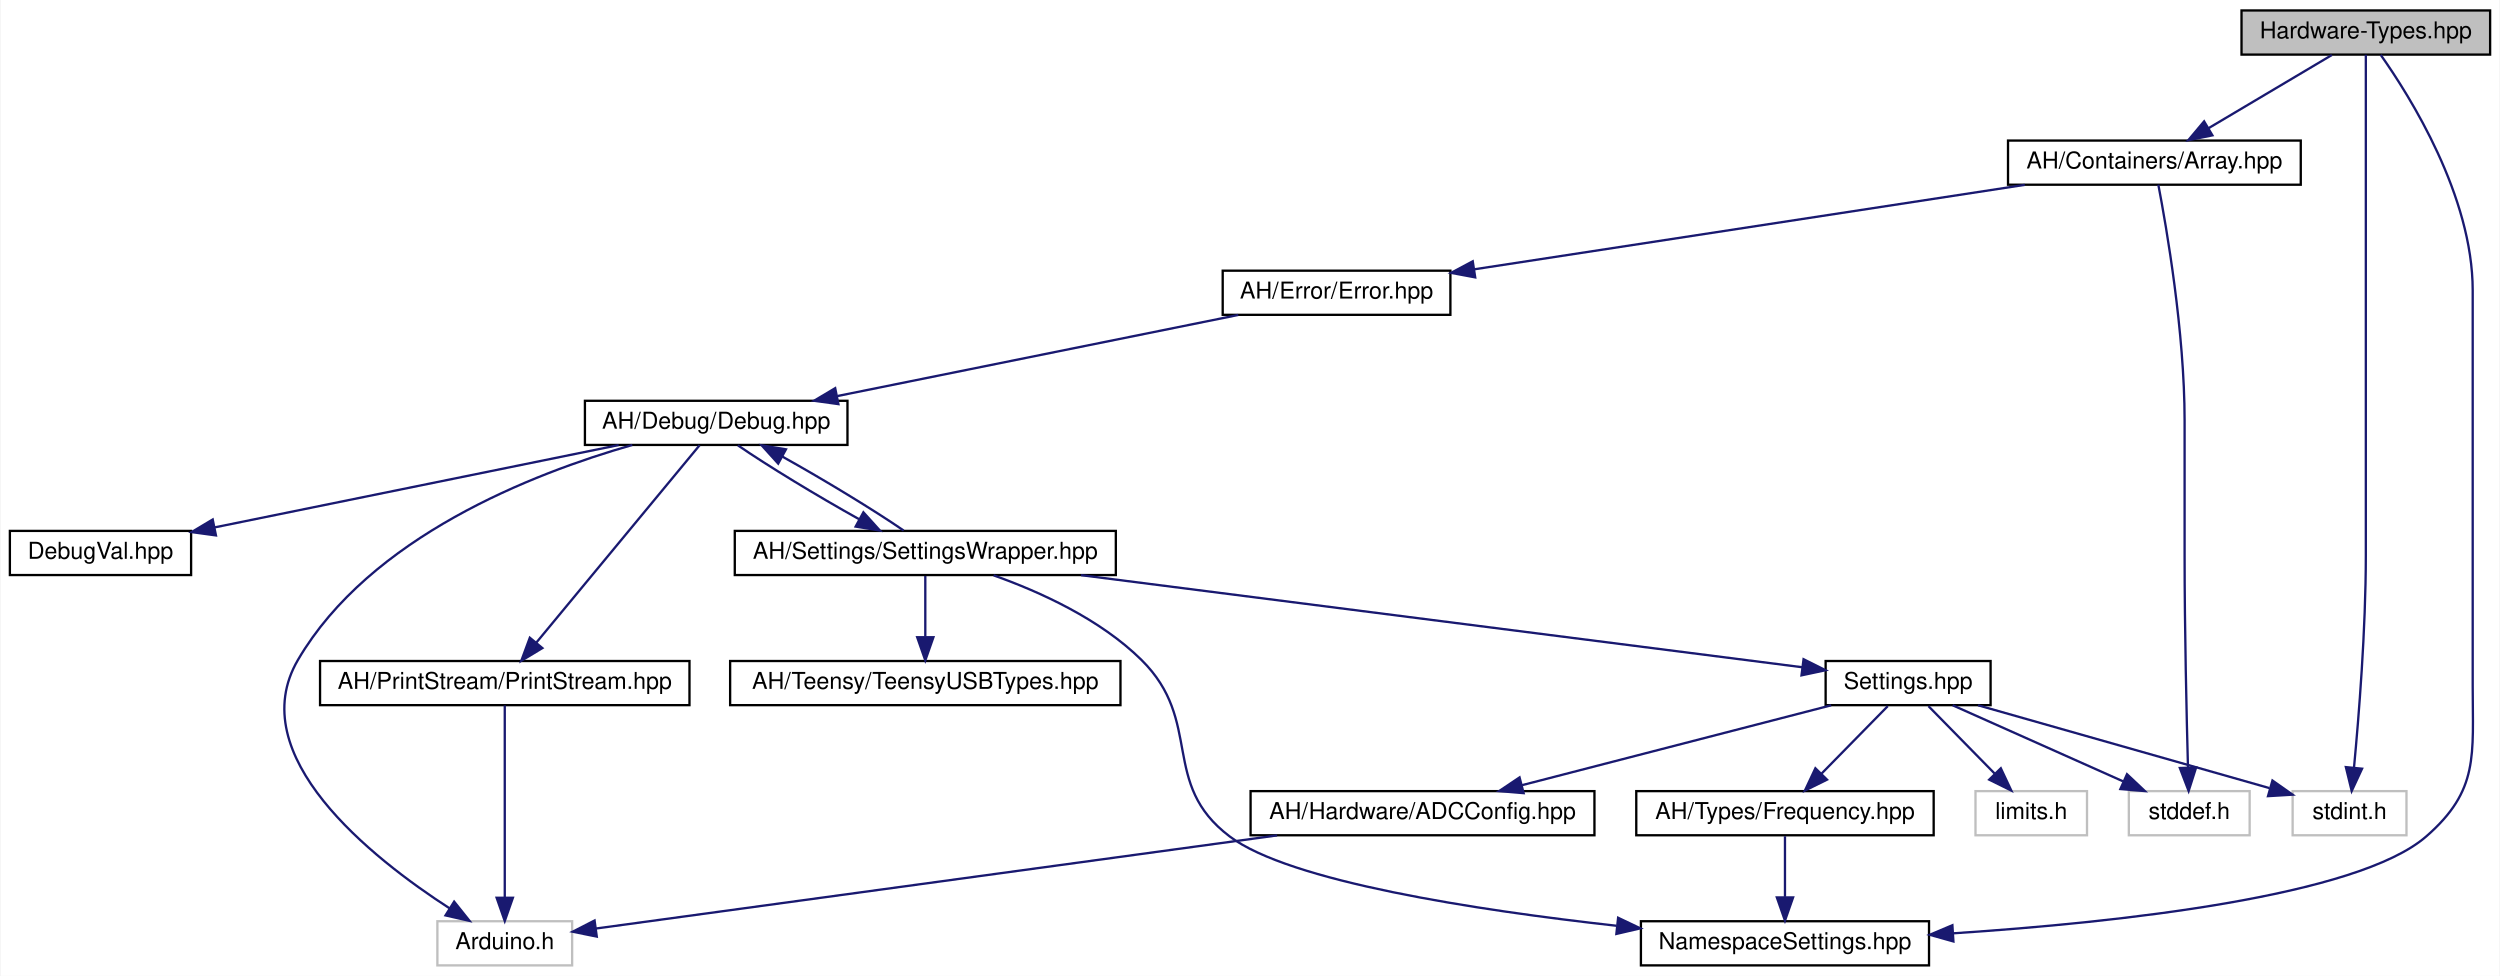
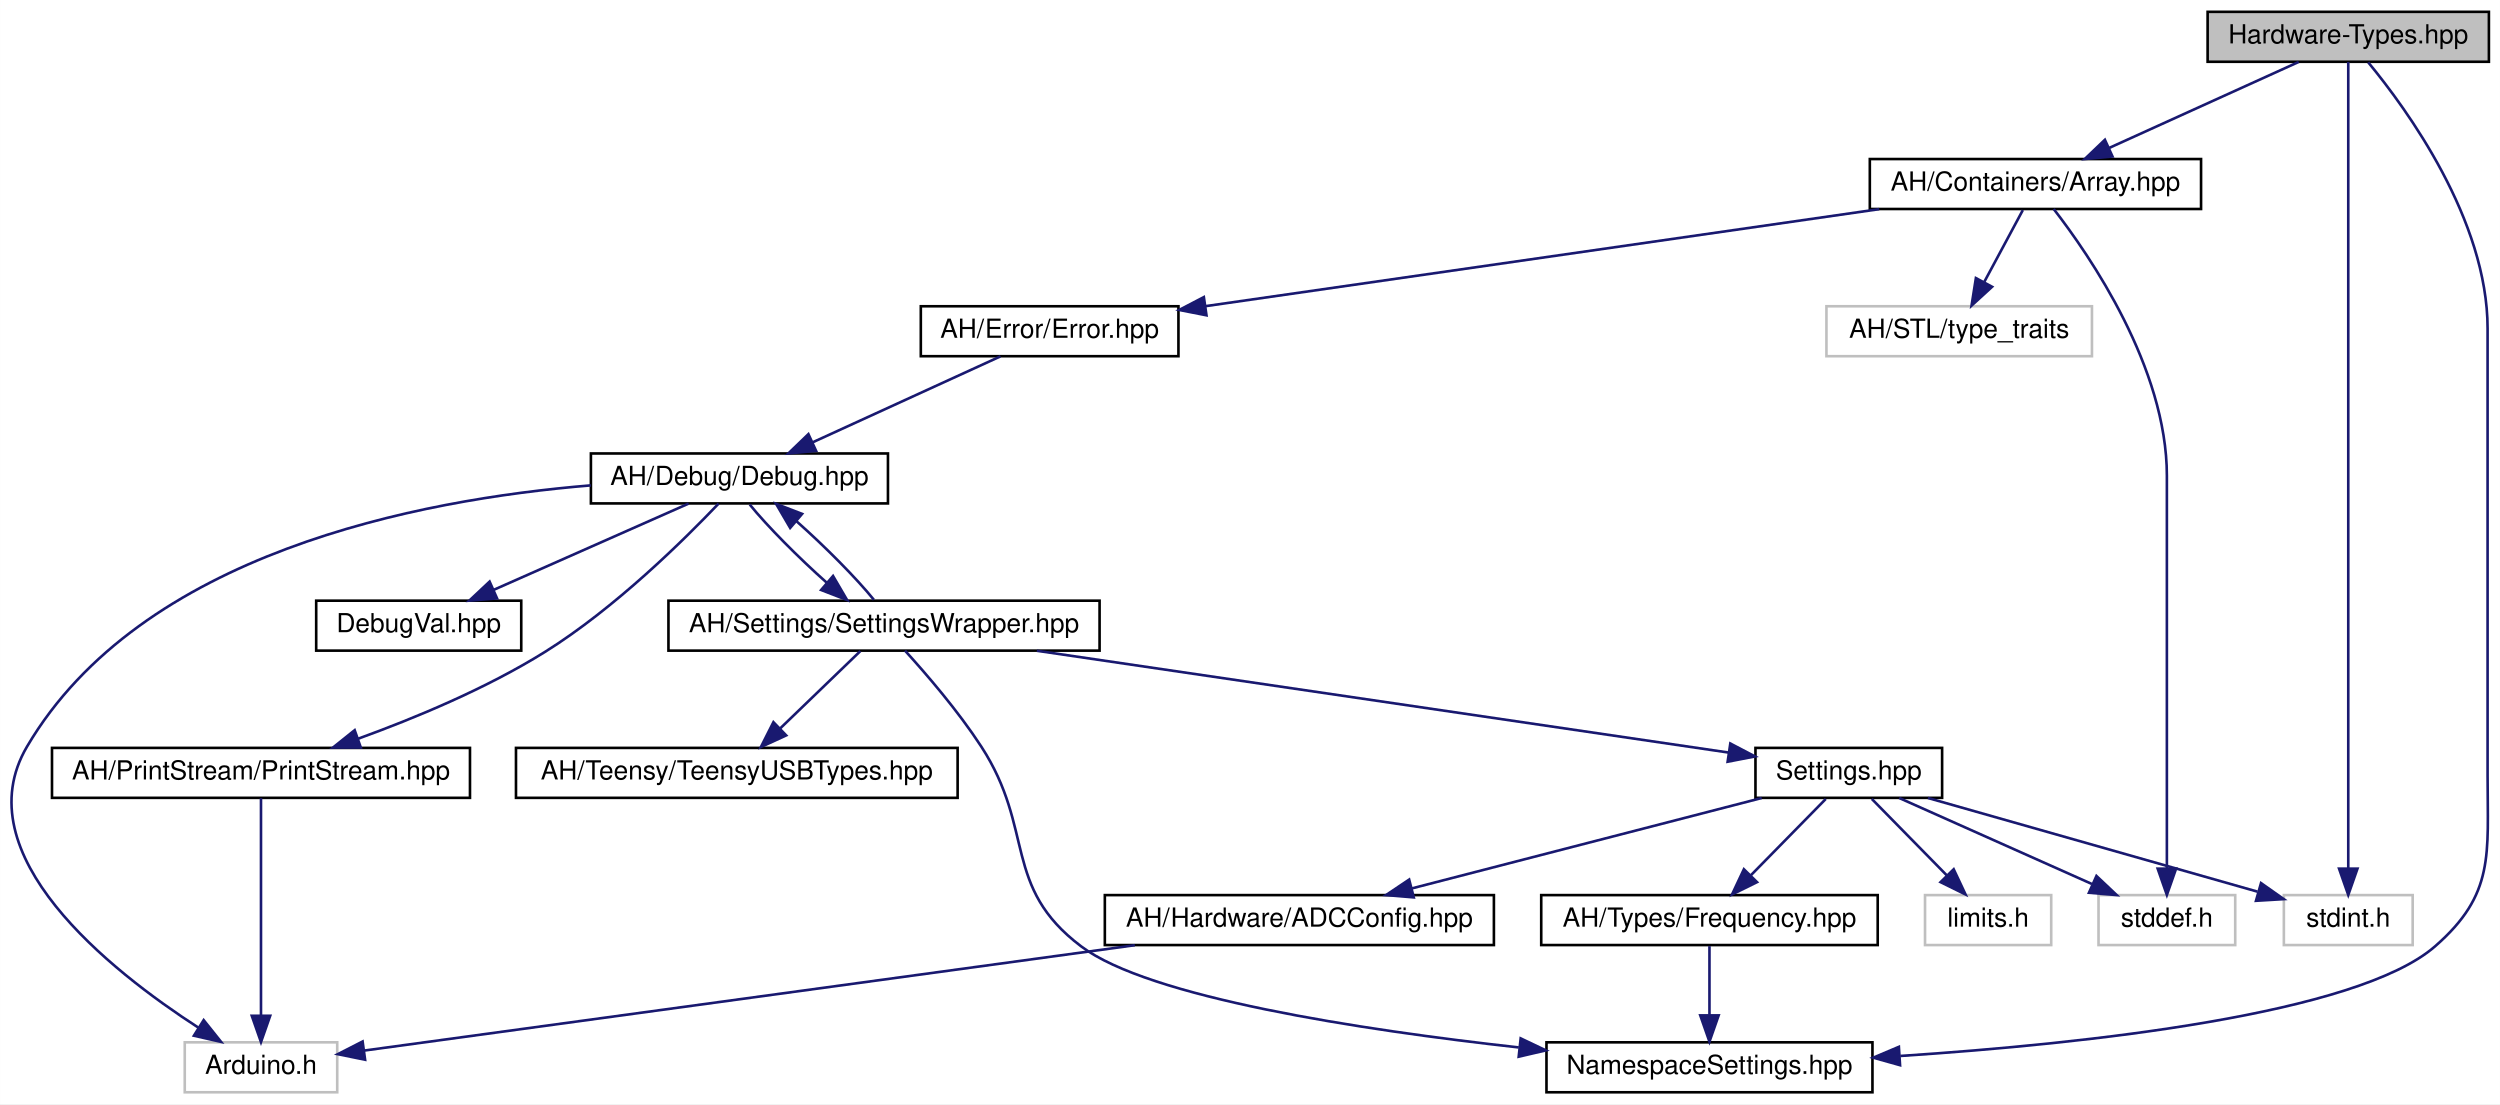
- <svg xmlns="http://www.w3.org/2000/svg" xmlns:xlink="http://www.w3.org/1999/xlink" width="1076pt" height="420pt" viewBox="0.00 0.00 1075.50 420.00">
+ <svg xmlns="http://www.w3.org/2000/svg" xmlns:xlink="http://www.w3.org/1999/xlink" width="951pt" height="420pt" viewBox="0.00 0.00 950.94 420.00">
  <g id="graph0" class="graph" transform="scale(1 1) rotate(0) translate(4 416)">
-     <polygon fill="white" stroke="none" points="-4,4 -4,-416 1071.5,-416 1071.5,4 -4,4" />
+     <polygon fill="white" stroke="none" points="-4,4 -4,-416 946.945,-416 946.945,4 -4,4" />
    <g id="node1" class="node">
      <g id="a_node1">
        <a xlink:title=" ">
-           <polygon fill="#bfbfbf" stroke="black" points="960.5,-392.5 960.5,-411.5 1067.5,-411.5 1067.5,-392.5 960.5,-392.5" />
-           <text text-anchor="middle" x="1014" y="-399.5" font-family="Helvetica,sans-Serif" font-size="10.00">Hardware-Types.hpp</text>
+           <polygon fill="#bfbfbf" stroke="black" points="835.749,-392.5 835.749,-411.5 942.749,-411.5 942.749,-392.5 835.749,-392.5" />
+           <text text-anchor="middle" x="889.249" y="-399.5" font-family="Helvetica,sans-Serif" font-size="10.00">Hardware-Types.hpp</text>
        </a>
      </g>
    </g>
    <g id="node2" class="node">
      <g id="a_node2">
        <a xlink:href="../../de/d76/Array_8hpp.html" target="_top" xlink:title=" ">
-           <polygon fill="white" stroke="black" points="860,-336.5 860,-355.5 986,-355.5 986,-336.5 860,-336.5" />
-           <text text-anchor="middle" x="923" y="-343.5" font-family="Helvetica,sans-Serif" font-size="10.00">AH/Containers/Array.hpp</text>
+           <polygon fill="white" stroke="black" points="707.249,-336.5 707.249,-355.5 833.249,-355.5 833.249,-336.5 707.249,-336.5" />
+           <text text-anchor="middle" x="770.249" y="-343.5" font-family="Helvetica,sans-Serif" font-size="10.00">AH/Containers/Array.hpp</text>
        </a>
      </g>
    </g>
    <g id="edge1" class="edge">
-       <path fill="none" stroke="midnightblue" d="M999.379,-392.324C985.051,-383.822 962.987,-370.729 946.251,-360.797" />
-       <polygon fill="midnightblue" stroke="midnightblue" points="947.97,-357.748 937.584,-355.655 944.398,-363.768 947.97,-357.748" />
+       <path fill="none" stroke="midnightblue" d="M870.393,-392.444C850.983,-383.636 820.519,-369.812 798.284,-359.722" />
+       <polygon fill="midnightblue" stroke="midnightblue" points="799.569,-356.462 789.016,-355.516 796.676,-362.836 799.569,-356.462" />
    </g>
    <g id="node8" class="node">
      <g id="a_node8">
        <a xlink:href="../../dc/dc7/NamespaceSettings_8hpp.html" target="_top" xlink:title=" ">
-           <polygon fill="white" stroke="black" points="702,-0.5 702,-19.5 826,-19.5 826,-0.5 702,-0.5" />
-           <text text-anchor="middle" x="764" y="-7.5" font-family="Helvetica,sans-Serif" font-size="10.00">NamespaceSettings.hpp</text>
-         </a>
-       </g>
-     </g>
-     <g id="edge21" class="edge">
-       <path fill="none" stroke="midnightblue" d="M1020.4,-392.391C1033.04,-374.498 1060,-331.572 1060,-291 1060,-291 1060,-291 1060,-121 1060,-90.775 1062.78,-75.861 1040,-56 1010.39,-30.193 907.968,-19.032 836.592,-14.312" />
-       <polygon fill="midnightblue" stroke="midnightblue" points="836.5,-10.8 826.299,-13.662 836.059,-17.785 836.5,-10.8" />
+           <polygon fill="white" stroke="black" points="584.249,-0.5 584.249,-19.5 708.249,-19.5 708.249,-0.5 584.249,-0.5" />
+           <text text-anchor="middle" x="646.249" y="-7.5" font-family="Helvetica,sans-Serif" font-size="10.00">NamespaceSettings.hpp</text>
+         </a>
+       </g>
+     </g>
+     <g id="edge22" class="edge">
+       <path fill="none" stroke="midnightblue" d="M896.842,-392.281C911.497,-374.523 942.249,-332.337 942.249,-291 942.249,-291 942.249,-291 942.249,-121 942.249,-90.775 945.033,-75.861 922.249,-56 892.643,-30.193 790.217,-19.032 718.841,-14.312" />
+       <polygon fill="midnightblue" stroke="midnightblue" points="718.749,-10.8 708.548,-13.662 718.307,-17.785 718.749,-10.8" />
    </g>
    <g id="node14" class="node">
      <g id="a_node14">
        <a xlink:title=" ">
-           <polygon fill="white" stroke="#bfbfbf" points="982.5,-56.5 982.5,-75.5 1031.5,-75.5 1031.5,-56.5 982.5,-56.5" />
-           <text text-anchor="middle" x="1007" y="-63.5" font-family="Helvetica,sans-Serif" font-size="10.00">stdint.h</text>
-         </a>
-       </g>
-     </g>
-     <g id="edge22" class="edge">
-       <path fill="none" stroke="midnightblue" d="M1014,-392.442C1014,-373.936 1014,-328.812 1014,-291 1014,-291 1014,-291 1014,-177 1014,-144.883 1010.99,-107.598 1008.92,-85.726" />
-       <polygon fill="midnightblue" stroke="midnightblue" points="1012.38,-85.154 1007.92,-75.546 1005.41,-85.841 1012.38,-85.154" />
+           <polygon fill="white" stroke="#bfbfbf" points="864.749,-56.5 864.749,-75.5 913.749,-75.5 913.749,-56.5 864.749,-56.5" />
+           <text text-anchor="middle" x="889.249" y="-63.5" font-family="Helvetica,sans-Serif" font-size="10.00">stdint.h</text>
+         </a>
+       </g>
+     </g>
+     <g id="edge23" class="edge">
+       <path fill="none" stroke="midnightblue" d="M889.249,-392.442C889.249,-373.936 889.249,-328.812 889.249,-291 889.249,-291 889.249,-291 889.249,-177 889.249,-144.948 889.249,-107.643 889.249,-85.749" />
+       <polygon fill="midnightblue" stroke="midnightblue" points="892.749,-85.558 889.249,-75.558 885.749,-85.558 892.749,-85.558" />
    </g>
    <g id="node3" class="node">
      <g id="a_node3">
        <a xlink:href="../../d1/d93/Error_8hpp.html" target="_top" xlink:title=" ">
-           <polygon fill="white" stroke="black" points="522,-280.5 522,-299.5 620,-299.5 620,-280.5 522,-280.5" />
-           <text text-anchor="middle" x="571" y="-287.5" font-family="Helvetica,sans-Serif" font-size="10.00">AH/Error/Error.hpp</text>
+           <polygon fill="white" stroke="black" points="346.249,-280.5 346.249,-299.5 444.249,-299.5 444.249,-280.5 346.249,-280.5" />
+           <text text-anchor="middle" x="395.249" y="-287.5" font-family="Helvetica,sans-Serif" font-size="10.00">AH/Error/Error.hpp</text>
        </a>
      </g>
    </g>
    <g id="edge2" class="edge">
-       <path fill="none" stroke="midnightblue" d="M867.225,-336.444C802.636,-326.535 696.67,-310.279 630.528,-300.132" />
-       <polygon fill="midnightblue" stroke="midnightblue" points="630.682,-296.615 620.267,-298.558 629.621,-303.534 630.682,-296.615" />
+       <path fill="none" stroke="midnightblue" d="M710.829,-336.444C640.655,-326.338 524.631,-309.631 454.521,-299.535" />
+       <polygon fill="midnightblue" stroke="midnightblue" points="454.918,-296.056 444.521,-298.095 453.92,-302.985 454.918,-296.056" />
    </g>
    <g id="node13" class="node">
      <g id="a_node13">
        <a xlink:title=" ">
-           <polygon fill="white" stroke="#bfbfbf" points="912,-56.5 912,-75.5 964,-75.5 964,-56.5 912,-56.5" />
-           <text text-anchor="middle" x="938" y="-63.5" font-family="Helvetica,sans-Serif" font-size="10.00">stddef.h</text>
+           <polygon fill="white" stroke="#bfbfbf" points="794.249,-56.5 794.249,-75.5 846.249,-75.5 846.249,-56.5 794.249,-56.5" />
+           <text text-anchor="middle" x="820.249" y="-63.5" font-family="Helvetica,sans-Serif" font-size="10.00">stddef.h</text>
+         </a>
+       </g>
+     </g>
+     <g id="edge21" class="edge">
+       <path fill="none" stroke="midnightblue" d="M777.201,-336.481C790.94,-318.753 820.249,-276.116 820.249,-235 820.249,-235 820.249,-235 820.249,-177 820.249,-144.948 820.249,-107.643 820.249,-85.749" />
+       <polygon fill="midnightblue" stroke="midnightblue" points="823.749,-85.558 820.249,-75.558 816.749,-85.558 823.749,-85.558" />
+     </g>
+     <g id="node17" class="node">
+       <g id="a_node17">
+         <a xlink:title=" ">
+           <polygon fill="white" stroke="#bfbfbf" points="690.749,-280.5 690.749,-299.5 791.749,-299.5 791.749,-280.5 690.749,-280.5" />
+           <text text-anchor="middle" x="741.249" y="-287.5" font-family="Helvetica,sans-Serif" font-size="10.00">AH/STL/type_traits</text>
        </a>
      </g>
    </g>
    <g id="edge20" class="edge">
-       <path fill="none" stroke="midnightblue" d="M924.7,-336.483C928.223,-318.056 936,-273.076 936,-235 936,-235 936,-235 936,-177 936,-144.943 936.86,-107.639 937.452,-85.747" />
-       <polygon fill="midnightblue" stroke="midnightblue" points="940.956,-85.651 937.739,-75.557 933.959,-85.454 940.956,-85.651" />
+       <path fill="none" stroke="midnightblue" d="M765.46,-336.083C761.49,-328.691 755.724,-317.953 750.814,-308.811" />
+       <polygon fill="midnightblue" stroke="midnightblue" points="753.763,-306.905 745.948,-299.751 747.596,-310.217 753.763,-306.905" />
    </g>
    <g id="node4" class="node">
      <g id="a_node4">
        <a xlink:href="../../df/dee/Debug_8hpp.html" target="_top" xlink:title=" ">
-           <polygon fill="white" stroke="black" points="247.5,-224.5 247.5,-243.5 360.5,-243.5 360.5,-224.5 247.5,-224.5" />
-           <text text-anchor="middle" x="304" y="-231.5" font-family="Helvetica,sans-Serif" font-size="10.00">AH/Debug/Debug.hpp</text>
+           <polygon fill="white" stroke="black" points="220.749,-224.5 220.749,-243.5 333.749,-243.5 333.749,-224.5 220.749,-224.5" />
+           <text text-anchor="middle" x="277.249" y="-231.5" font-family="Helvetica,sans-Serif" font-size="10.00">AH/Debug/Debug.hpp</text>
        </a>
      </g>
    </g>
    <g id="edge3" class="edge">
-       <path fill="none" stroke="midnightblue" d="M528.693,-280.444C481.92,-270.984 406.54,-255.738 356.15,-245.547" />
-       <polygon fill="midnightblue" stroke="midnightblue" points="356.604,-242.068 346.109,-243.516 355.217,-248.929 356.604,-242.068" />
+       <path fill="none" stroke="midnightblue" d="M376.551,-280.444C357.304,-271.636 327.096,-257.812 305.049,-247.722" />
+       <polygon fill="midnightblue" stroke="midnightblue" points="306.408,-244.495 295.859,-243.516 303.495,-250.86 306.408,-244.495" />
    </g>
    <g id="node5" class="node">
      <g id="a_node5">
        <a xlink:href="../../dd/d80/PrintStream_8hpp.html" target="_top" xlink:title=" ">
-           <polygon fill="white" stroke="black" points="133.5,-112.5 133.5,-131.5 292.5,-131.5 292.5,-112.5 133.5,-112.5" />
-           <text text-anchor="middle" x="213" y="-119.5" font-family="Helvetica,sans-Serif" font-size="10.00">AH/PrintStream/PrintStream.hpp</text>
+           <polygon fill="white" stroke="black" points="15.749,-112.5 15.749,-131.5 174.749,-131.5 174.749,-112.5 15.749,-112.5" />
+           <text text-anchor="middle" x="95.249" y="-119.5" font-family="Helvetica,sans-Serif" font-size="10.00">AH/PrintStream/PrintStream.hpp</text>
        </a>
      </g>
    </g>
    <g id="edge4" class="edge">
-       <path fill="none" stroke="midnightblue" d="M296.859,-224.368C281.709,-206.055 246.131,-163.049 226.536,-139.362" />
-       <polygon fill="midnightblue" stroke="midnightblue" points="229.179,-137.066 220.107,-131.591 223.785,-141.528 229.179,-137.066" />
+       <path fill="none" stroke="midnightblue" d="M269.316,-224.419C256.493,-210.947 229.943,-184.653 203.249,-168 180.981,-154.108 153.678,-142.776 132.096,-134.958" />
+       <polygon fill="midnightblue" stroke="midnightblue" points="133.216,-131.642 122.621,-131.617 130.888,-138.243 133.216,-131.642" />
    </g>
    <g id="node6" class="node">
      <g id="a_node6">
        <a xlink:title=" ">
-           <polygon fill="white" stroke="#bfbfbf" points="184,-0.5 184,-19.5 242,-19.5 242,-0.5 184,-0.5" />
-           <text text-anchor="middle" x="213" y="-7.5" font-family="Helvetica,sans-Serif" font-size="10.00">Arduino.h</text>
+           <polygon fill="white" stroke="#bfbfbf" points="66.249,-0.5 66.249,-19.5 124.249,-19.5 124.249,-0.5 66.249,-0.5" />
+           <text text-anchor="middle" x="95.249" y="-7.5" font-family="Helvetica,sans-Serif" font-size="10.00">Arduino.h</text>
        </a>
      </g>
    </g>
    <g id="edge18" class="edge">
-       <path fill="none" stroke="midnightblue" d="M267.886,-224.478C224.874,-212.178 154.962,-184.877 124,-132 99.929,-90.892 155.529,-46.839 189.354,-24.976" />
-       <polygon fill="midnightblue" stroke="midnightblue" points="191.214,-27.941 197.828,-19.665 187.496,-22.01 191.214,-27.941" />
+       <path fill="none" stroke="midnightblue" d="M220.712,-231.364C154.858,-225.954 49.566,-205.548 6.249,-132 -17.927,-90.953 37.718,-46.874 71.577,-24.991" />
+       <polygon fill="midnightblue" stroke="midnightblue" points="73.445,-27.951 80.06,-19.674 69.728,-22.02 73.445,-27.951" />
    </g>
    <g id="node7" class="node">
      <g id="a_node7">
        <a xlink:href="../../d2/dd5/SettingsWrapper_8hpp.html" target="_top" xlink:title=" ">
-           <polygon fill="white" stroke="black" points="312,-168.5 312,-187.5 476,-187.5 476,-168.5 312,-168.5" />
-           <text text-anchor="middle" x="394" y="-175.5" font-family="Helvetica,sans-Serif" font-size="10.00">AH/Settings/SettingsWrapper.hpp</text>
+           <polygon fill="white" stroke="black" points="250.249,-168.5 250.249,-187.5 414.249,-187.5 414.249,-168.5 250.249,-168.5" />
+           <text text-anchor="middle" x="332.249" y="-175.5" font-family="Helvetica,sans-Serif" font-size="10.00">AH/Settings/SettingsWrapper.hpp</text>
        </a>
      </g>
    </g>
    <g id="edge6" class="edge">
-       <path fill="none" stroke="midnightblue" d="M313.345,-224.324C325.789,-215.743 347.609,-202.486 365.524,-192.522" />
-       <polygon fill="midnightblue" stroke="midnightblue" points="367.356,-195.51 374.466,-187.655 364.009,-189.362 367.356,-195.51" />
+       <path fill="none" stroke="midnightblue" d="M281.164,-224.083C287.705,-215.984 299.721,-203.866 310.589,-194.233" />
+       <polygon fill="midnightblue" stroke="midnightblue" points="312.858,-196.898 318.205,-187.751 308.321,-191.567 312.858,-196.898" />
    </g>
    <g id="node16" class="node">
      <g id="a_node16">
        <a xlink:href="../../d7/d52/DebugVal_8hpp.html" target="_top" xlink:title=" ">
-           <polygon fill="white" stroke="black" points="0,-168.5 0,-187.5 78,-187.5 78,-168.5 0,-168.5" />
-           <text text-anchor="middle" x="39" y="-175.5" font-family="Helvetica,sans-Serif" font-size="10.00">DebugVal.hpp</text>
+           <polygon fill="white" stroke="black" points="116.249,-168.5 116.249,-187.5 194.249,-187.5 194.249,-168.5 116.249,-168.5" />
+           <text text-anchor="middle" x="155.249" y="-175.5" font-family="Helvetica,sans-Serif" font-size="10.00">DebugVal.hpp</text>
        </a>
      </g>
    </g>
    <g id="edge19" class="edge">
-       <path fill="none" stroke="midnightblue" d="M262.01,-224.444C214.768,-214.817 138.122,-199.199 88.135,-189.012" />
-       <polygon fill="midnightblue" stroke="midnightblue" points="88.699,-185.556 78.202,-186.988 87.302,-192.415 88.699,-185.556" />
+       <path fill="none" stroke="midnightblue" d="M257.917,-224.444C237.929,-215.596 206.506,-201.687 183.685,-191.586" />
+       <polygon fill="midnightblue" stroke="midnightblue" points="185.05,-188.363 174.489,-187.516 182.217,-194.764 185.05,-188.363" />
    </g>
    <g id="edge5" class="edge">
-       <path fill="none" stroke="midnightblue" d="M213,-112.368C213,-94.617 213,-53.666 213,-29.597" />
-       <polygon fill="midnightblue" stroke="midnightblue" points="216.5,-29.591 213,-19.591 209.5,-29.591 216.5,-29.591" />
+       <path fill="none" stroke="midnightblue" d="M95.249,-112.368C95.249,-94.617 95.249,-53.666 95.249,-29.597" />
+       <polygon fill="midnightblue" stroke="midnightblue" points="98.749,-29.591 95.249,-19.591 91.749,-29.591 98.749,-29.591" />
    </g>
    <g id="edge17" class="edge">
-       <path fill="none" stroke="midnightblue" d="M384.686,-187.655C372.258,-196.228 350.442,-209.483 332.521,-219.453" />
-       <polygon fill="midnightblue" stroke="midnightblue" points="330.684,-216.468 323.575,-224.324 334.031,-222.616 330.684,-216.468" />
+       <path fill="none" stroke="midnightblue" d="M328.4,-187.834C321.862,-195.948 309.77,-208.145 298.849,-217.82" />
+       <polygon fill="midnightblue" stroke="midnightblue" points="296.551,-215.179 291.2,-224.324 301.086,-220.512 296.551,-215.179" />
    </g>
    <g id="edge7" class="edge">
-       <path fill="none" stroke="midnightblue" d="M423.402,-168.369C443.363,-161.276 469.256,-149.515 487,-132 513.877,-105.47 494.859,-78.753 525,-56 550.763,-36.551 631.013,-24.282 691.471,-17.554" />
-       <polygon fill="midnightblue" stroke="midnightblue" points="692.185,-20.997 701.75,-16.441 691.432,-14.038 692.185,-20.997" />
+       <path fill="none" stroke="midnightblue" d="M340.238,-168.488C348.186,-159.758 360.436,-145.573 369.249,-132 389.815,-100.327 377.108,-78.753 407.249,-56 433.012,-36.551 513.262,-24.282 573.719,-17.554" />
+       <polygon fill="midnightblue" stroke="midnightblue" points="574.433,-20.997 583.999,-16.441 573.68,-14.038 574.433,-20.997" />
    </g>
    <g id="node9" class="node">
      <g id="a_node9">
        <a xlink:href="../../db/d02/Settings_8hpp.html" target="_top" xlink:title="All user settings and debugging options can be changed here.">
-           <polygon fill="white" stroke="black" points="781.5,-112.5 781.5,-131.5 852.5,-131.5 852.5,-112.5 781.5,-112.5" />
-           <text text-anchor="middle" x="817" y="-119.5" font-family="Helvetica,sans-Serif" font-size="10.00">Settings.hpp</text>
+           <polygon fill="white" stroke="black" points="663.749,-112.5 663.749,-131.5 734.749,-131.5 734.749,-112.5 663.749,-112.5" />
+           <text text-anchor="middle" x="699.249" y="-119.5" font-family="Helvetica,sans-Serif" font-size="10.00">Settings.hpp</text>
        </a>
      </g>
    </g>
    <g id="edge8" class="edge">
-       <path fill="none" stroke="midnightblue" d="M461.026,-168.444C547.798,-157.366 696.719,-138.355 771.437,-128.817" />
-       <polygon fill="midnightblue" stroke="midnightblue" points="771.997,-132.274 781.473,-127.535 771.11,-125.33 771.997,-132.274" />
+       <path fill="none" stroke="midnightblue" d="M390.401,-168.444C463.305,-157.716 586.774,-139.549 653.379,-129.749" />
+       <polygon fill="midnightblue" stroke="midnightblue" points="654.18,-133.169 663.564,-128.251 653.161,-126.244 654.18,-133.169" />
    </g>
    <g id="node15" class="node">
      <g id="a_node15">
        <a xlink:href="../../d9/d98/TeensyUSBTypes_8hpp.html" target="_top" xlink:title=" ">
-           <polygon fill="white" stroke="black" points="310,-112.5 310,-131.5 478,-131.5 478,-112.5 310,-112.5" />
-           <text text-anchor="middle" x="394" y="-119.5" font-family="Helvetica,sans-Serif" font-size="10.00">AH/Teensy/TeensyUSBTypes.hpp</text>
+           <polygon fill="white" stroke="black" points="192.249,-112.5 192.249,-131.5 360.249,-131.5 360.249,-112.5 192.249,-112.5" />
+           <text text-anchor="middle" x="276.249" y="-119.5" font-family="Helvetica,sans-Serif" font-size="10.00">AH/Teensy/TeensyUSBTypes.hpp</text>
        </a>
      </g>
    </g>
    <g id="edge16" class="edge">
-       <path fill="none" stroke="midnightblue" d="M394,-168.083C394,-161.006 394,-150.861 394,-141.986" />
-       <polygon fill="midnightblue" stroke="midnightblue" points="397.5,-141.751 394,-131.751 390.5,-141.751 397.5,-141.751" />
+       <path fill="none" stroke="midnightblue" d="M323.251,-168.324C315.054,-160.42 302.743,-148.548 292.777,-138.938" />
+       <polygon fill="midnightblue" stroke="midnightblue" points="295.038,-136.256 285.41,-131.834 290.179,-141.295 295.038,-136.256" />
    </g>
    <g id="node10" class="node">
      <g id="a_node10">
        <a xlink:href="../../dc/d50/Frequency_8hpp.html" target="_top" xlink:title=" ">
-           <polygon fill="white" stroke="black" points="700,-56.5 700,-75.5 828,-75.5 828,-56.5 700,-56.5" />
-           <text text-anchor="middle" x="764" y="-63.5" font-family="Helvetica,sans-Serif" font-size="10.00">AH/Types/Frequency.hpp</text>
+           <polygon fill="white" stroke="black" points="582.249,-56.5 582.249,-75.5 710.249,-75.5 710.249,-56.5 582.249,-56.5" />
+           <text text-anchor="middle" x="646.249" y="-63.5" font-family="Helvetica,sans-Serif" font-size="10.00">AH/Types/Frequency.hpp</text>
        </a>
      </g>
    </g>
    <g id="edge9" class="edge">
-       <path fill="none" stroke="midnightblue" d="M808.248,-112.083C800.53,-104.22 789.095,-92.569 779.783,-83.081" />
-       <polygon fill="midnightblue" stroke="midnightblue" points="782.092,-80.436 772.589,-75.751 777.096,-85.34 782.092,-80.436" />
+       <path fill="none" stroke="midnightblue" d="M690.497,-112.083C682.779,-104.22 671.344,-92.569 662.032,-83.081" />
+       <polygon fill="midnightblue" stroke="midnightblue" points="664.34,-80.436 654.838,-75.751 659.344,-85.34 664.34,-80.436" />
    </g>
    <g id="node11" class="node">
      <g id="a_node11">
        <a xlink:href="../../d7/d7c/ADCConfig_8hpp.html" target="_top" xlink:title="This file contains the platform-specific ADC resolutions. By default, the library automatically selec...">
-           <polygon fill="white" stroke="black" points="534,-56.5 534,-75.5 682,-75.5 682,-56.5 534,-56.5" />
-           <text text-anchor="middle" x="608" y="-63.5" font-family="Helvetica,sans-Serif" font-size="10.00">AH/Hardware/ADCConfig.hpp</text>
+           <polygon fill="white" stroke="black" points="416.249,-56.5 416.249,-75.5 564.249,-75.5 564.249,-56.5 416.249,-56.5" />
+           <text text-anchor="middle" x="490.249" y="-63.5" font-family="Helvetica,sans-Serif" font-size="10.00">AH/Hardware/ADCConfig.hpp</text>
        </a>
      </g>
    </g>
    <g id="edge11" class="edge">
-       <path fill="none" stroke="midnightblue" d="M783.883,-112.444C747.882,-103.142 690.23,-88.246 650.814,-78.062" />
-       <polygon fill="midnightblue" stroke="midnightblue" points="651.519,-74.629 640.962,-75.516 649.768,-81.407 651.519,-74.629" />
+       <path fill="none" stroke="midnightblue" d="M666.132,-112.444C630.131,-103.142 572.479,-88.246 533.063,-78.062" />
+       <polygon fill="midnightblue" stroke="midnightblue" points="533.768,-74.629 523.21,-75.516 532.017,-81.407 533.768,-74.629" />
    </g>
    <g id="node12" class="node">
      <g id="a_node12">
        <a xlink:title=" ">
-           <polygon fill="white" stroke="#bfbfbf" points="846,-56.5 846,-75.5 894,-75.5 894,-56.5 846,-56.5" />
-           <text text-anchor="middle" x="870" y="-63.5" font-family="Helvetica,sans-Serif" font-size="10.00">limits.h</text>
+           <polygon fill="white" stroke="#bfbfbf" points="728.249,-56.5 728.249,-75.5 776.249,-75.5 776.249,-56.5 728.249,-56.5" />
+           <text text-anchor="middle" x="752.249" y="-63.5" font-family="Helvetica,sans-Serif" font-size="10.00">limits.h</text>
        </a>
      </g>
    </g>
    <g id="edge13" class="edge">
-       <path fill="none" stroke="midnightblue" d="M825.752,-112.083C833.47,-104.22 844.905,-92.569 854.217,-83.081" />
-       <polygon fill="midnightblue" stroke="midnightblue" points="856.904,-85.34 861.411,-75.751 851.908,-80.436 856.904,-85.34" />
+       <path fill="none" stroke="midnightblue" d="M708.001,-112.083C715.718,-104.22 727.153,-92.569 736.465,-83.081" />
+       <polygon fill="midnightblue" stroke="midnightblue" points="739.153,-85.34 743.66,-75.751 734.157,-80.436 739.153,-85.34" />
    </g>
    <g id="edge14" class="edge">
-       <path fill="none" stroke="midnightblue" d="M836.173,-112.444C855.909,-103.636 886.885,-89.812 909.493,-79.722" />
-       <polygon fill="midnightblue" stroke="midnightblue" points="911.211,-82.788 918.917,-75.516 908.359,-76.396 911.211,-82.788" />
+       <path fill="none" stroke="midnightblue" d="M718.421,-112.444C738.158,-103.636 769.134,-89.812 791.742,-79.722" />
+       <polygon fill="midnightblue" stroke="midnightblue" points="793.46,-82.788 801.166,-75.516 790.607,-76.396 793.46,-82.788" />
    </g>
    <g id="edge15" class="edge">
-       <path fill="none" stroke="midnightblue" d="M847.106,-112.444C881.201,-102.753 936.658,-86.992 972.478,-76.811" />
-       <polygon fill="midnightblue" stroke="midnightblue" points="973.81,-80.072 982.472,-73.971 971.897,-73.338 973.81,-80.072" />
+       <path fill="none" stroke="midnightblue" d="M729.355,-112.444C763.45,-102.753 818.906,-86.992 854.727,-76.811" />
+       <polygon fill="midnightblue" stroke="midnightblue" points="856.059,-80.072 864.721,-73.971 854.145,-73.338 856.059,-80.072" />
    </g>
    <g id="edge10" class="edge">
-       <path fill="none" stroke="midnightblue" d="M764,-56.083C764,-49.006 764,-38.861 764,-29.986" />
-       <polygon fill="midnightblue" stroke="midnightblue" points="767.5,-29.751 764,-19.751 760.5,-29.751 767.5,-29.751" />
+       <path fill="none" stroke="midnightblue" d="M646.249,-56.083C646.249,-49.006 646.249,-38.861 646.249,-29.986" />
+       <polygon fill="midnightblue" stroke="midnightblue" points="649.749,-29.751 646.249,-19.751 642.749,-29.751 649.749,-29.751" />
    </g>
    <g id="edge12" class="edge">
-       <path fill="none" stroke="midnightblue" d="M545.411,-56.444C463.059,-45.185 320.76,-25.732 252.183,-16.357" />
-       <polygon fill="midnightblue" stroke="midnightblue" points="252.605,-12.882 242.223,-14.995 251.657,-19.817 252.605,-12.882" />
+       <path fill="none" stroke="midnightblue" d="M427.66,-56.444C345.307,-45.185 203.008,-25.732 134.432,-16.357" />
+       <polygon fill="midnightblue" stroke="midnightblue" points="134.854,-12.882 124.472,-14.995 133.906,-19.817 134.854,-12.882" />
    </g>
  </g>
</svg>
